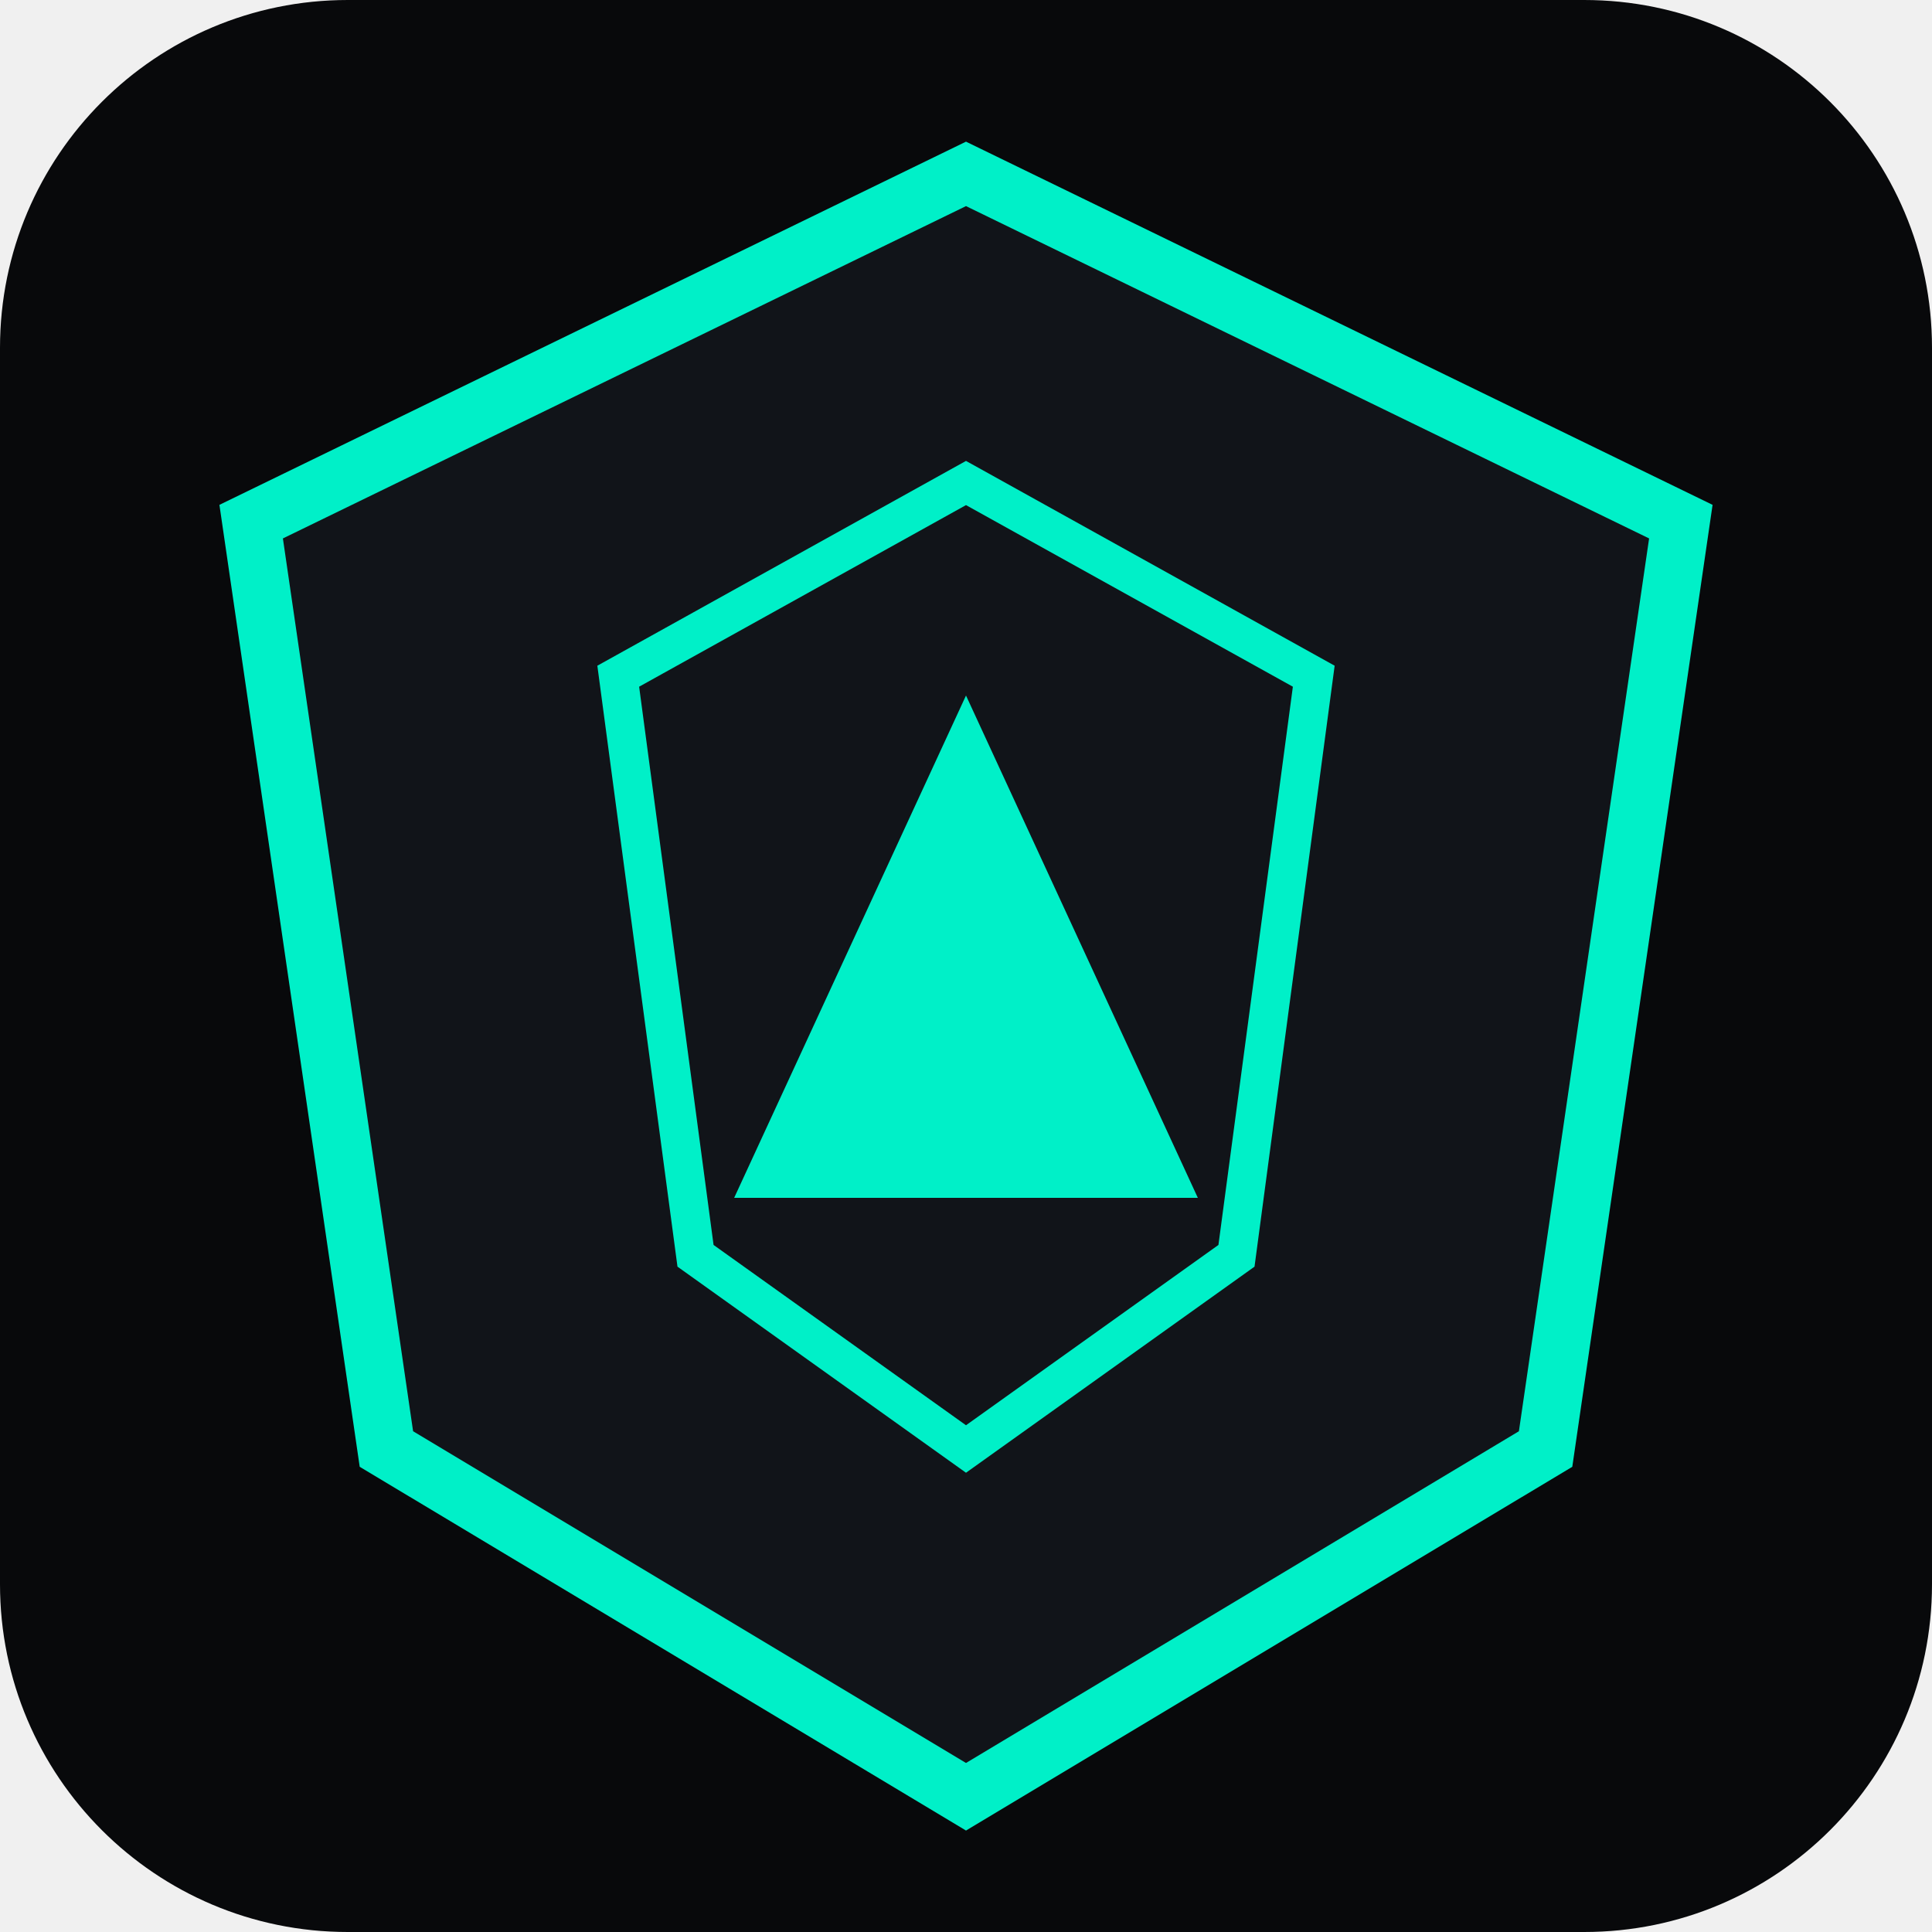
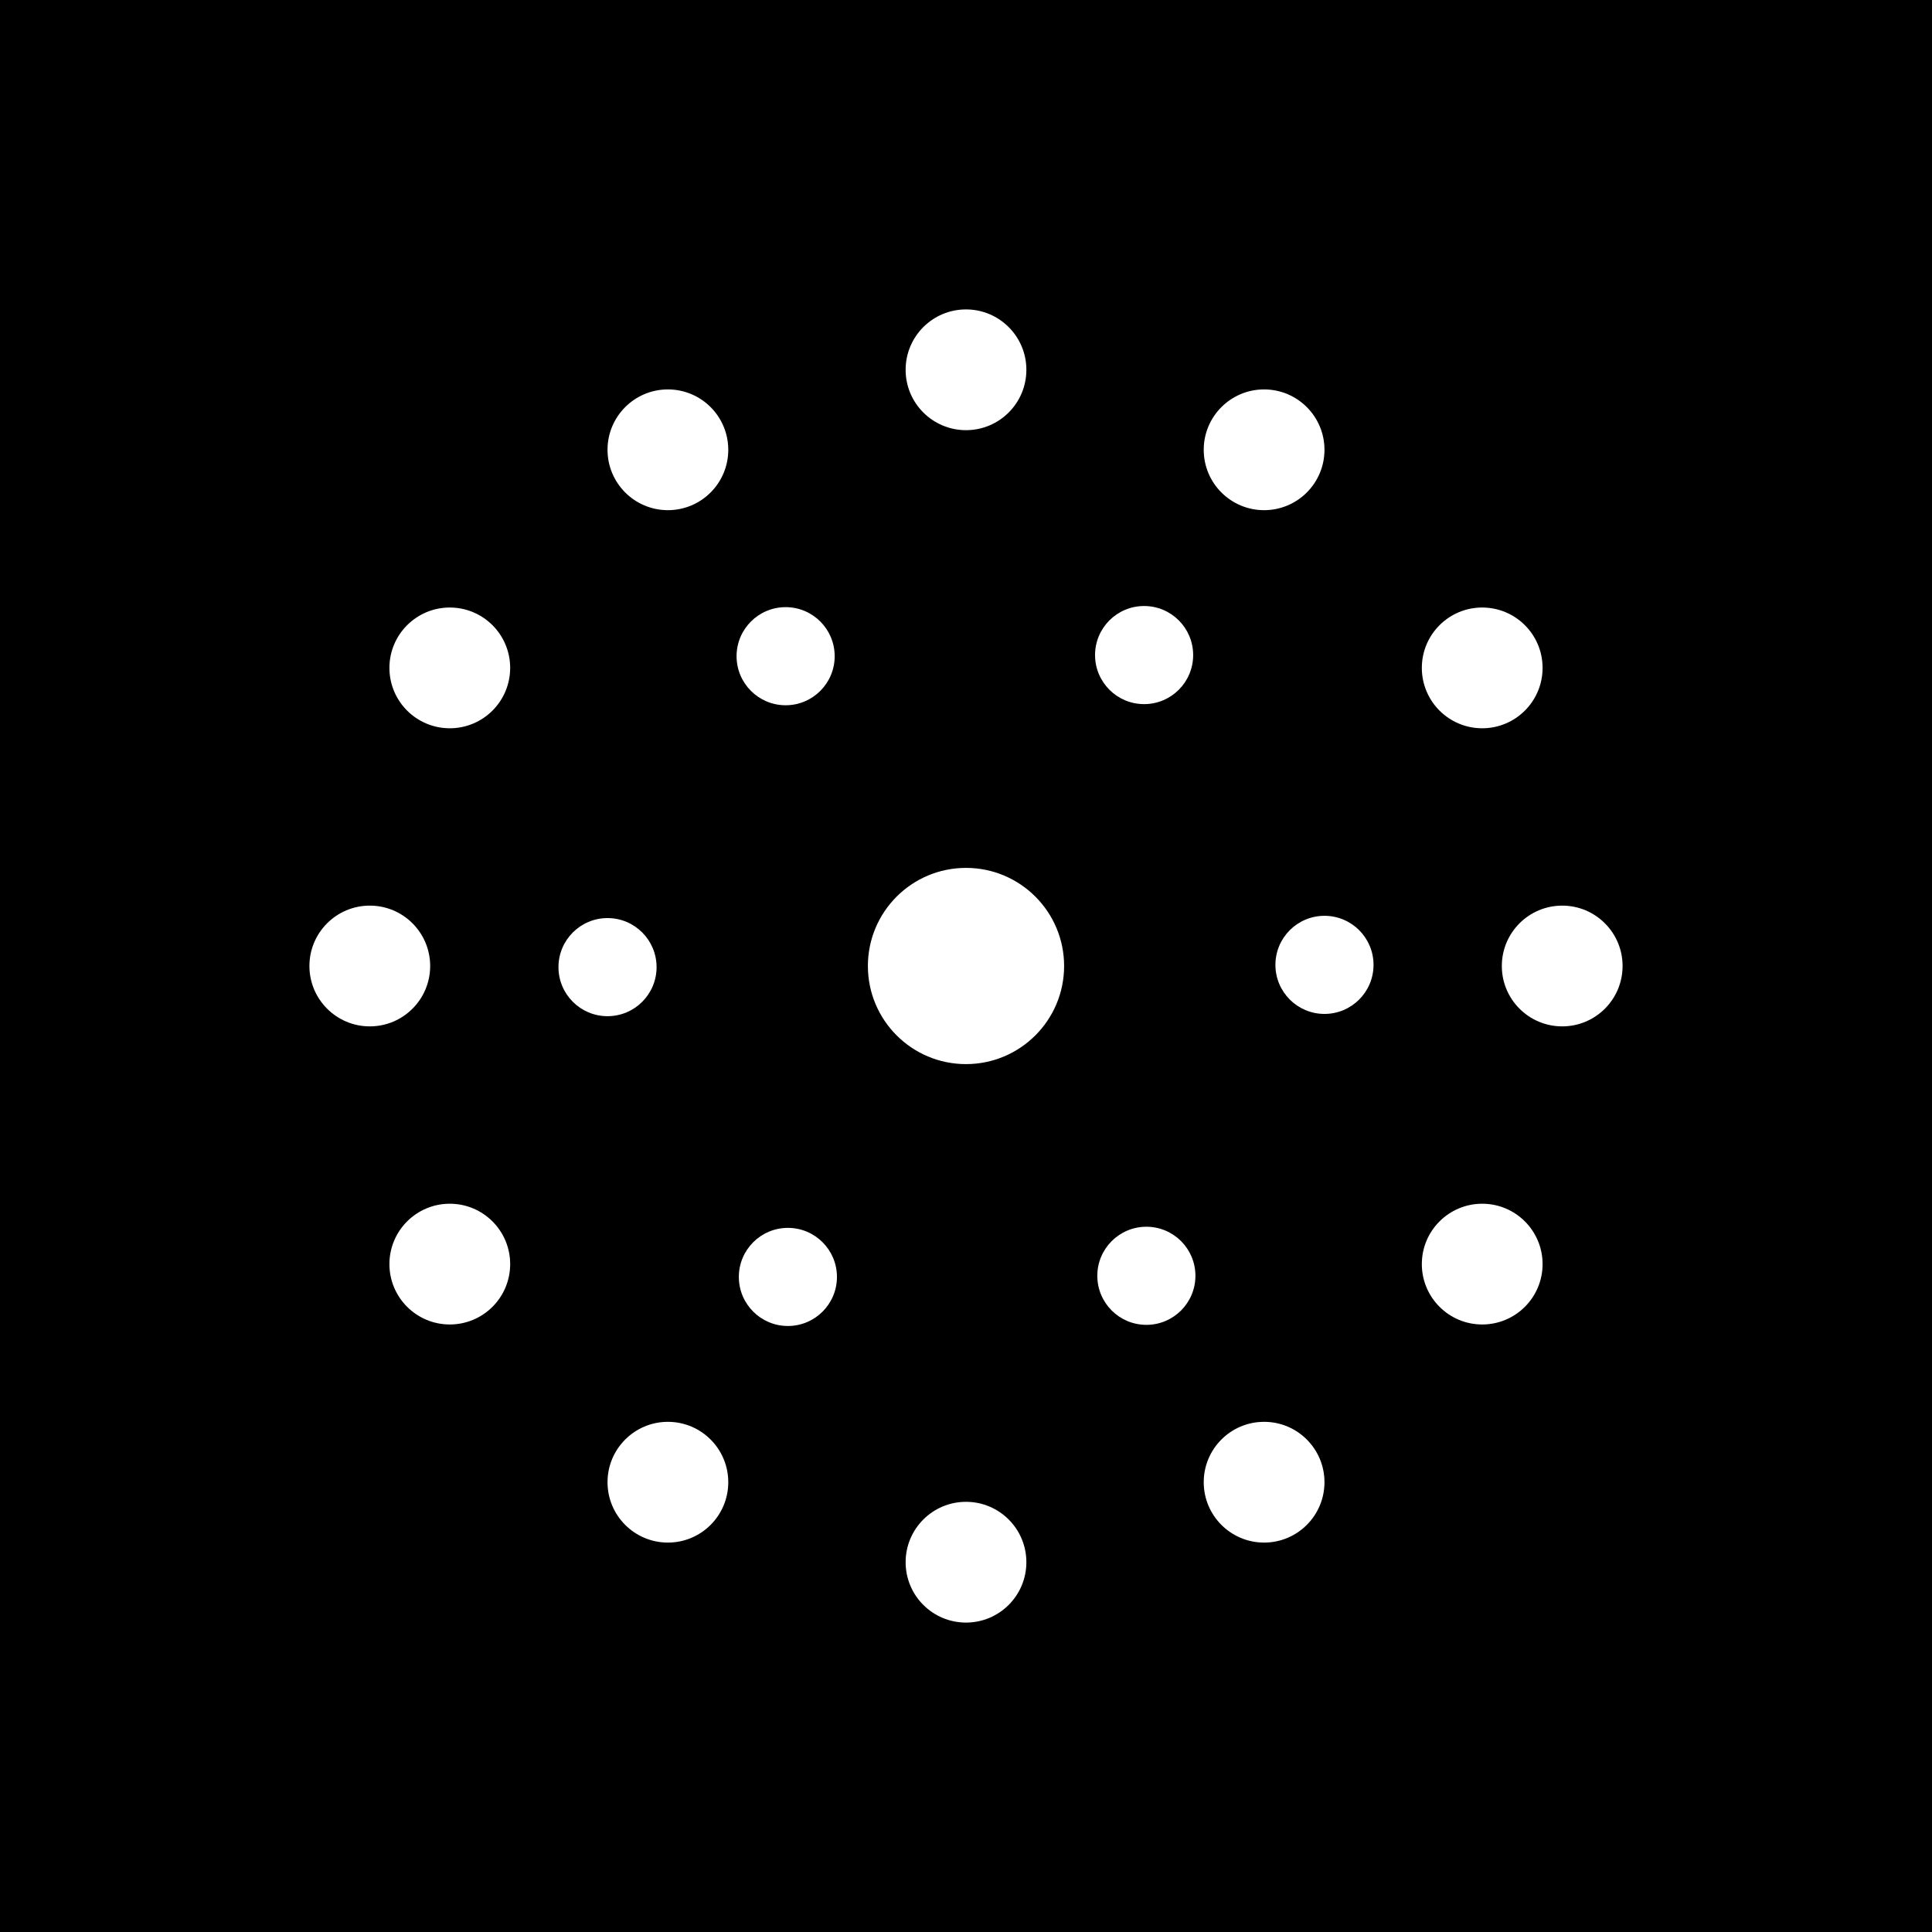
- <svg xmlns="http://www.w3.org/2000/svg" viewBox="0 0 100 100">
-   <rect width="100" height="100" rx="18" fill="#08090b" />
-   <path d="M50 9 87 27 80 75 50 93 20 75 13 27Z" fill="#111419" stroke="#00f0c8" stroke-width="3" />
-   <path d="M50 25 68 35 64 65 50 75 36 65 32 35Z" fill="none" stroke="#00f0c8" stroke-width="2" />
-   <path d="M50 36 62 62H38Z" fill="#00f0c8" />
+ <svg xmlns="http://www.w3.org/2000/svg" viewBox="0 0 512 512">
+   <rect width="512" height="512" fill="#000" />
+   <g fill="#fff">
+     <circle cx="256.0" cy="98.0" r="16" />
+     <circle cx="335.0" cy="119.2" r="16" />
+     <circle cx="392.8" cy="177.0" r="16" />
+     <circle cx="414.0" cy="256.0" r="16" />
+     <circle cx="392.8" cy="335.0" r="16" />
+     <circle cx="335.0" cy="392.8" r="16" />
+     <circle cx="256.0" cy="414.0" r="16" />
+     <circle cx="177.0" cy="392.8" r="16" />
+     <circle cx="119.2" cy="335.0" r="16" />
+     <circle cx="98.0" cy="256.0" r="16" />
+     <circle cx="119.2" cy="177.0" r="16" />
+     <circle cx="177.0" cy="119.2" r="16" />
+     <circle cx="303.2" cy="173.6" r="13" />
+     <circle cx="351.0" cy="255.7" r="13" />
+     <circle cx="303.8" cy="338.1" r="13" />
+     <circle cx="208.8" cy="338.4" r="13" />
+     <circle cx="161.0" cy="256.3" r="13" />
+     <circle cx="208.2" cy="173.9" r="13" />
+     <circle cx="256" cy="256" r="26" />
+   </g>
</svg>
